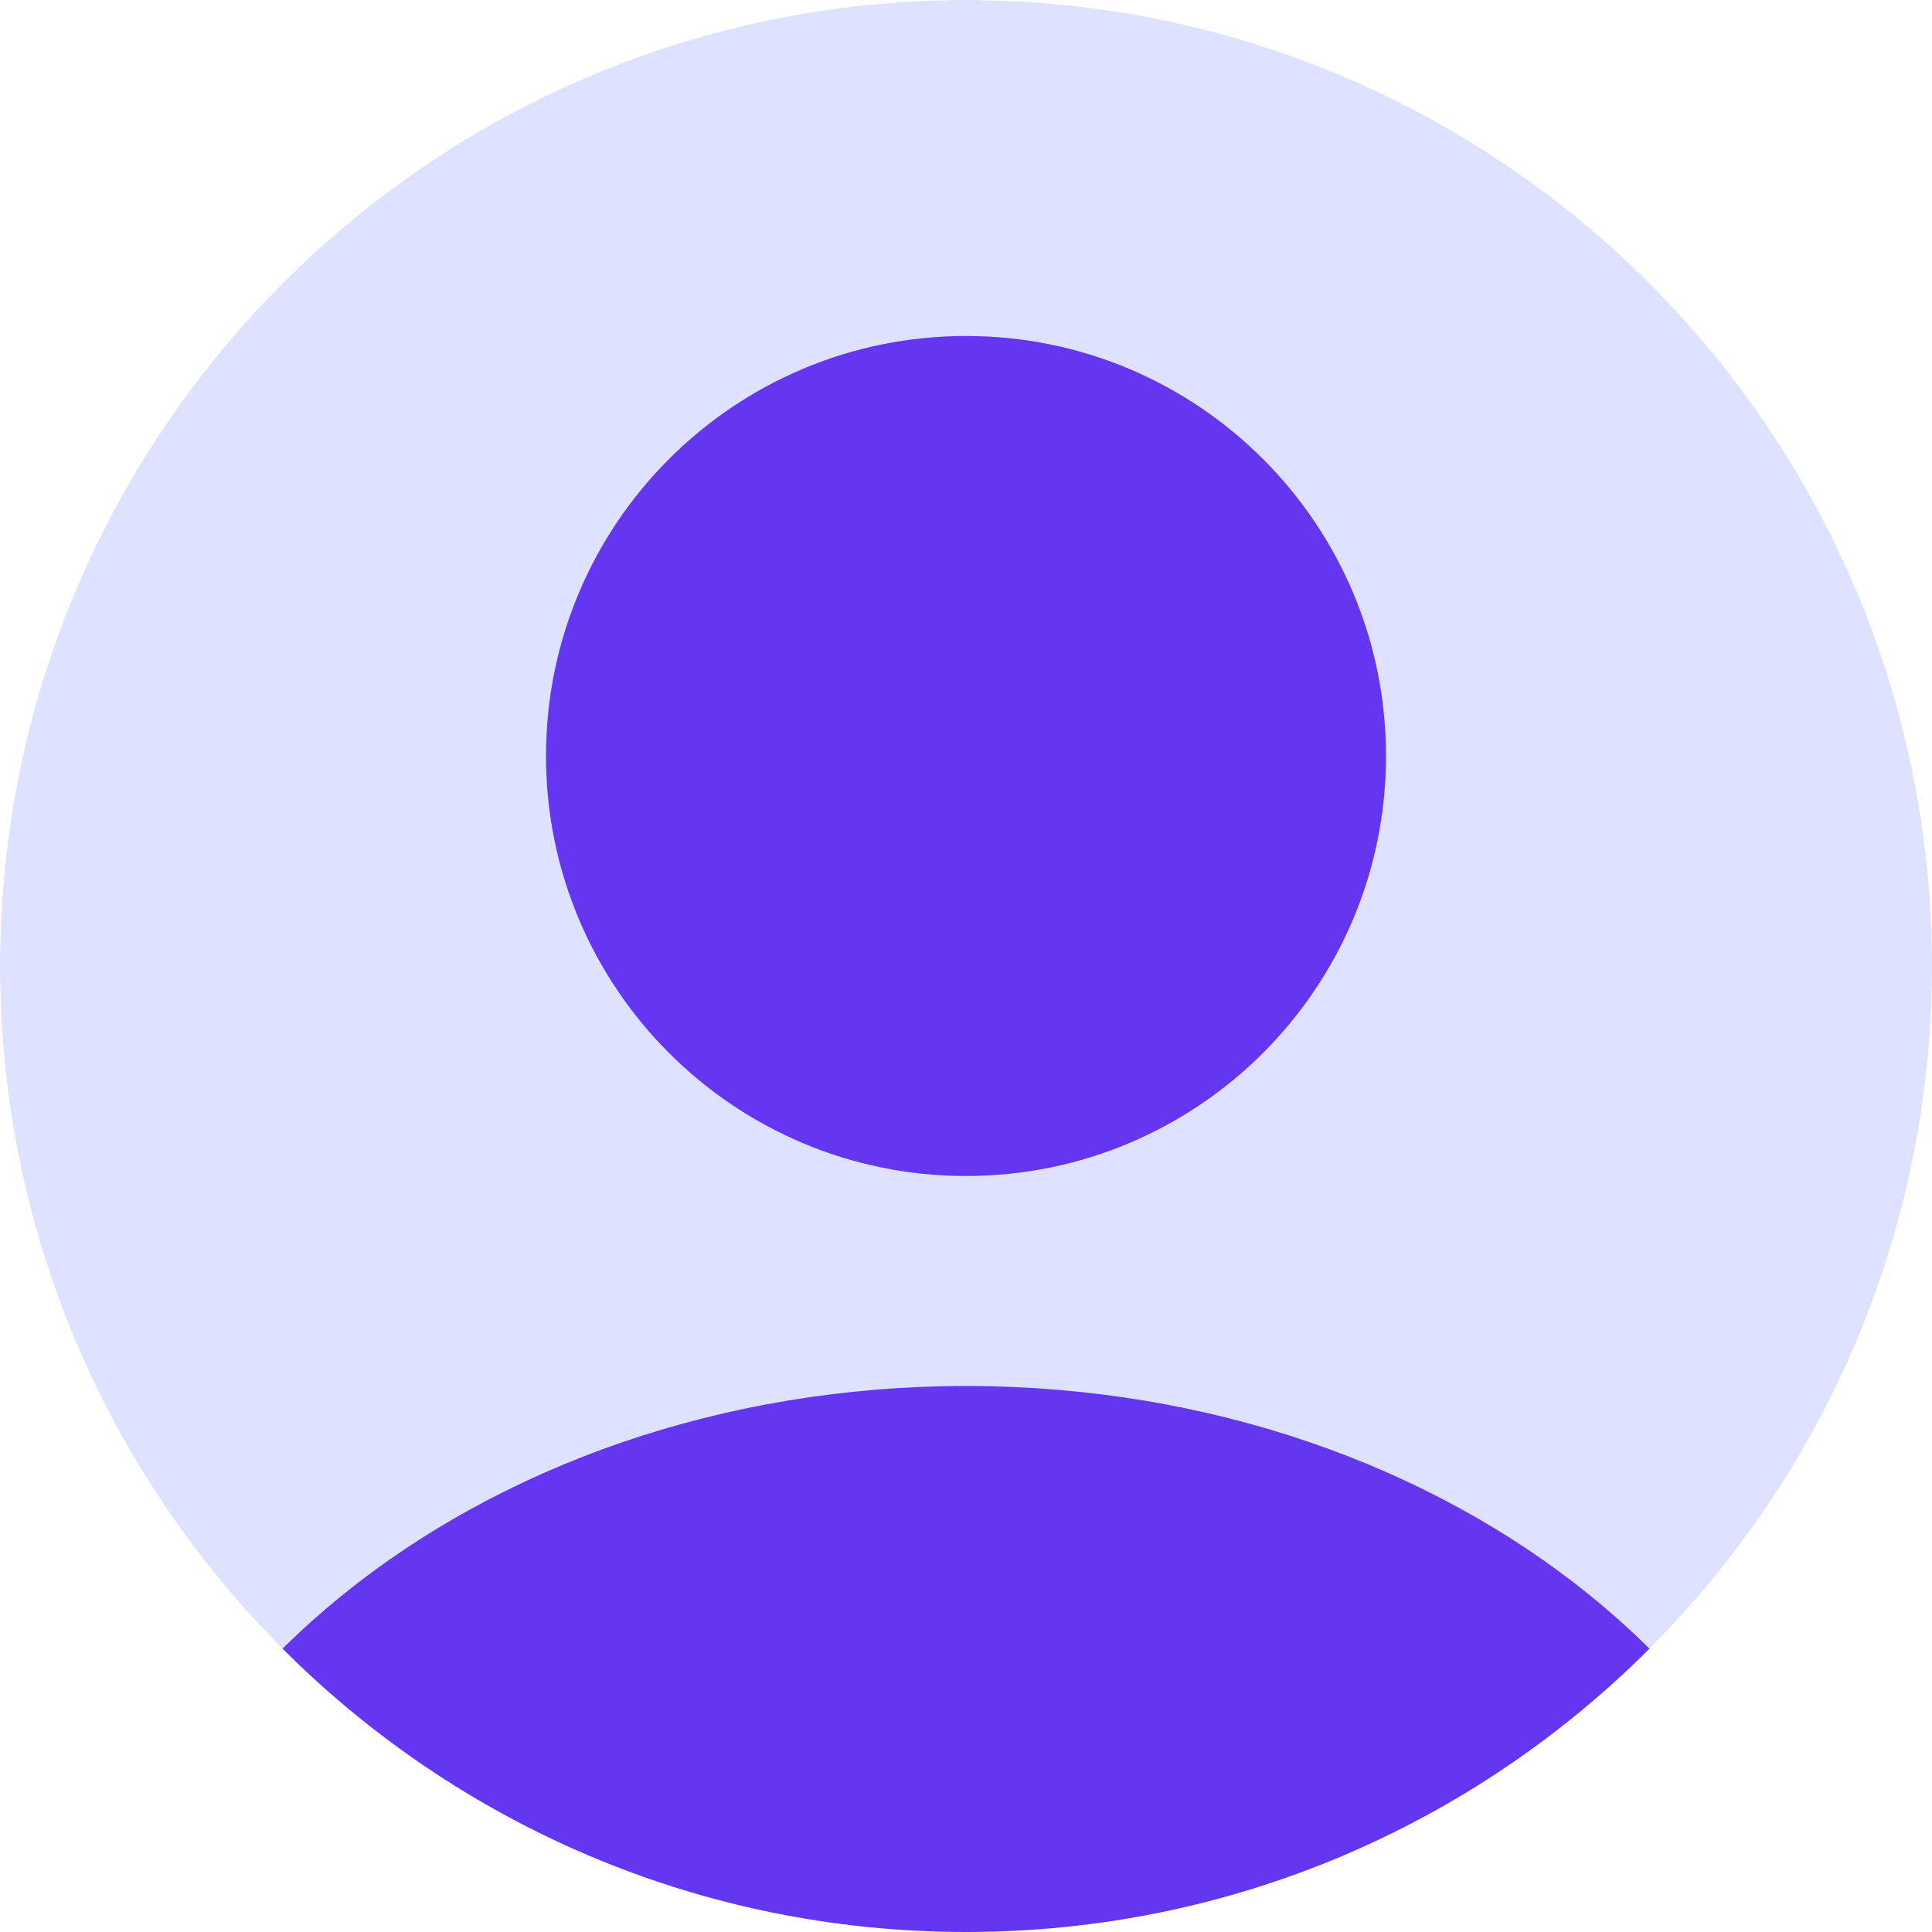
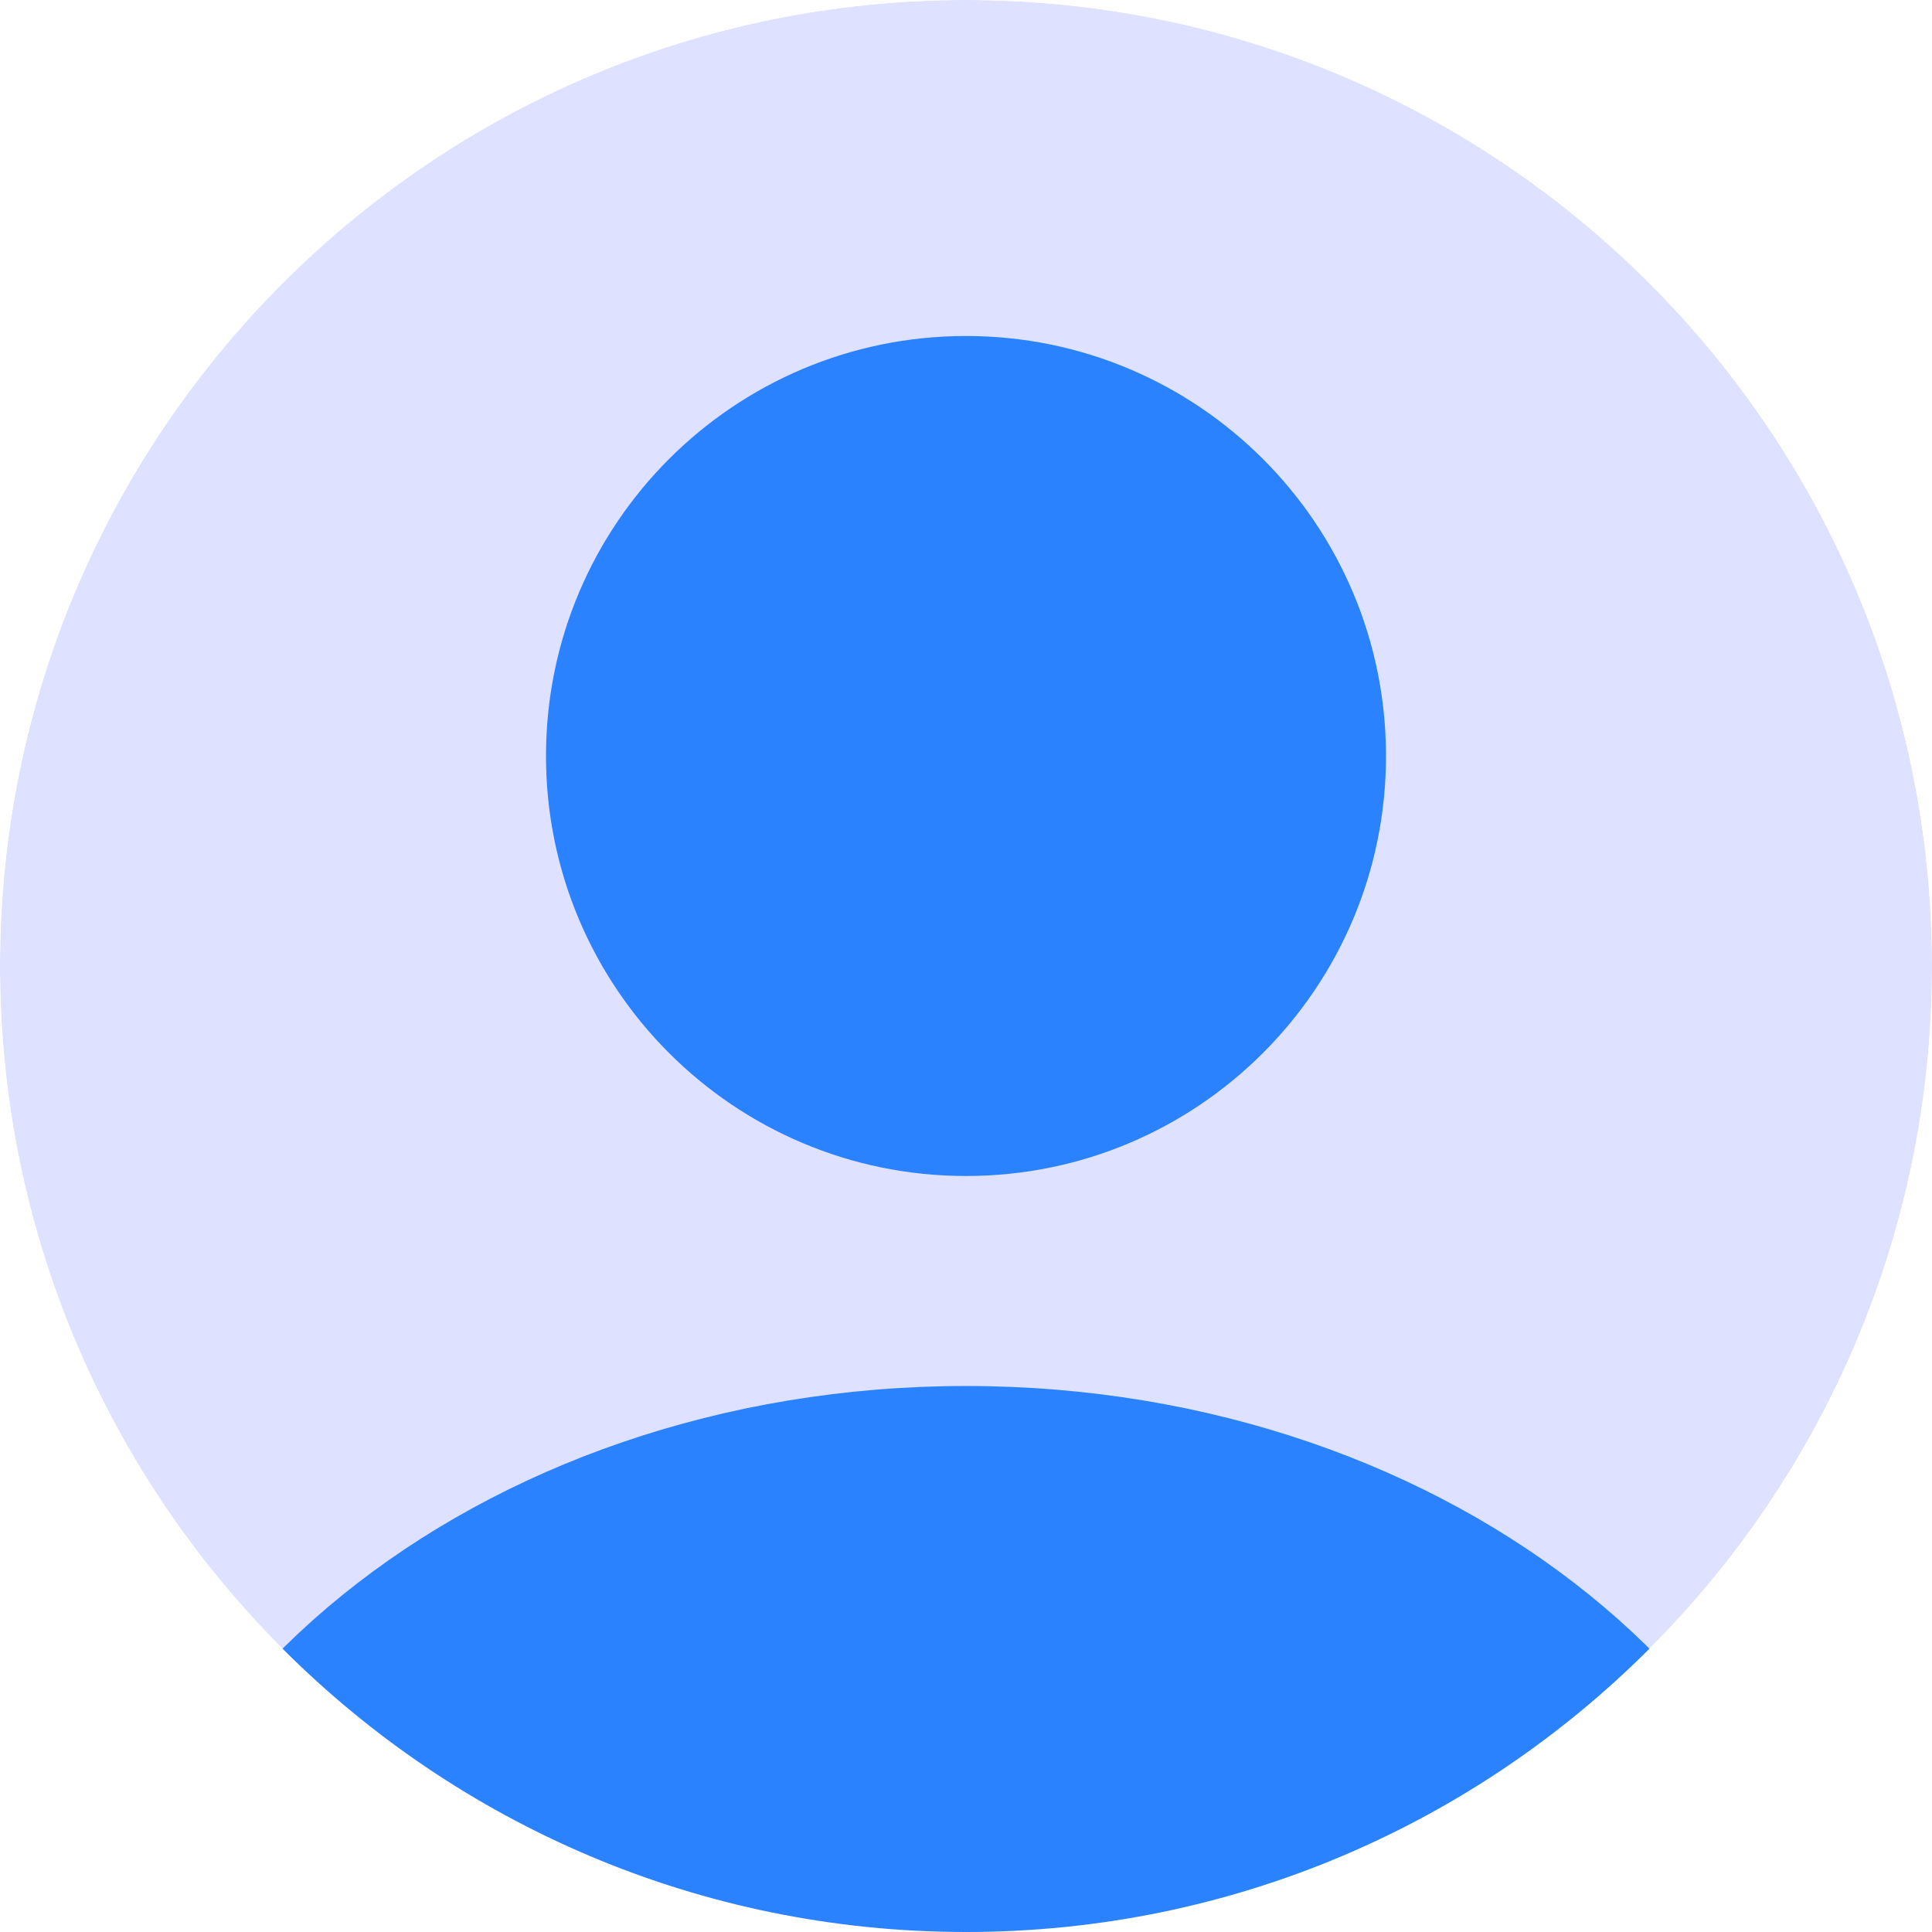
<svg xmlns="http://www.w3.org/2000/svg" width="46" height="46" viewBox="0 0 46 46" fill="none">
  <mask id="mask0_24_578" style="mask-type:alpha" maskUnits="userSpaceOnUse" x="0" y="0" width="46" height="46">
    <circle cx="23" cy="23" r="23" fill="#E6D3F8" />
  </mask>
  <g mask="url(#mask0_24_578)">
    <circle cx="23" cy="23" r="23" fill="#DEE1FF" />
-     <circle cx="23" cy="18" r="10" fill="#6436F1" />
-     <ellipse cx="23" cy="50" rx="21" ry="17" fill="#6436F1" />
+     <circle cx="23" cy="18" r="10" fill="#2B82FE" />
+     <ellipse cx="23" cy="50" rx="21" ry="17" fill="#2B82FE" />
  </g>
</svg>
